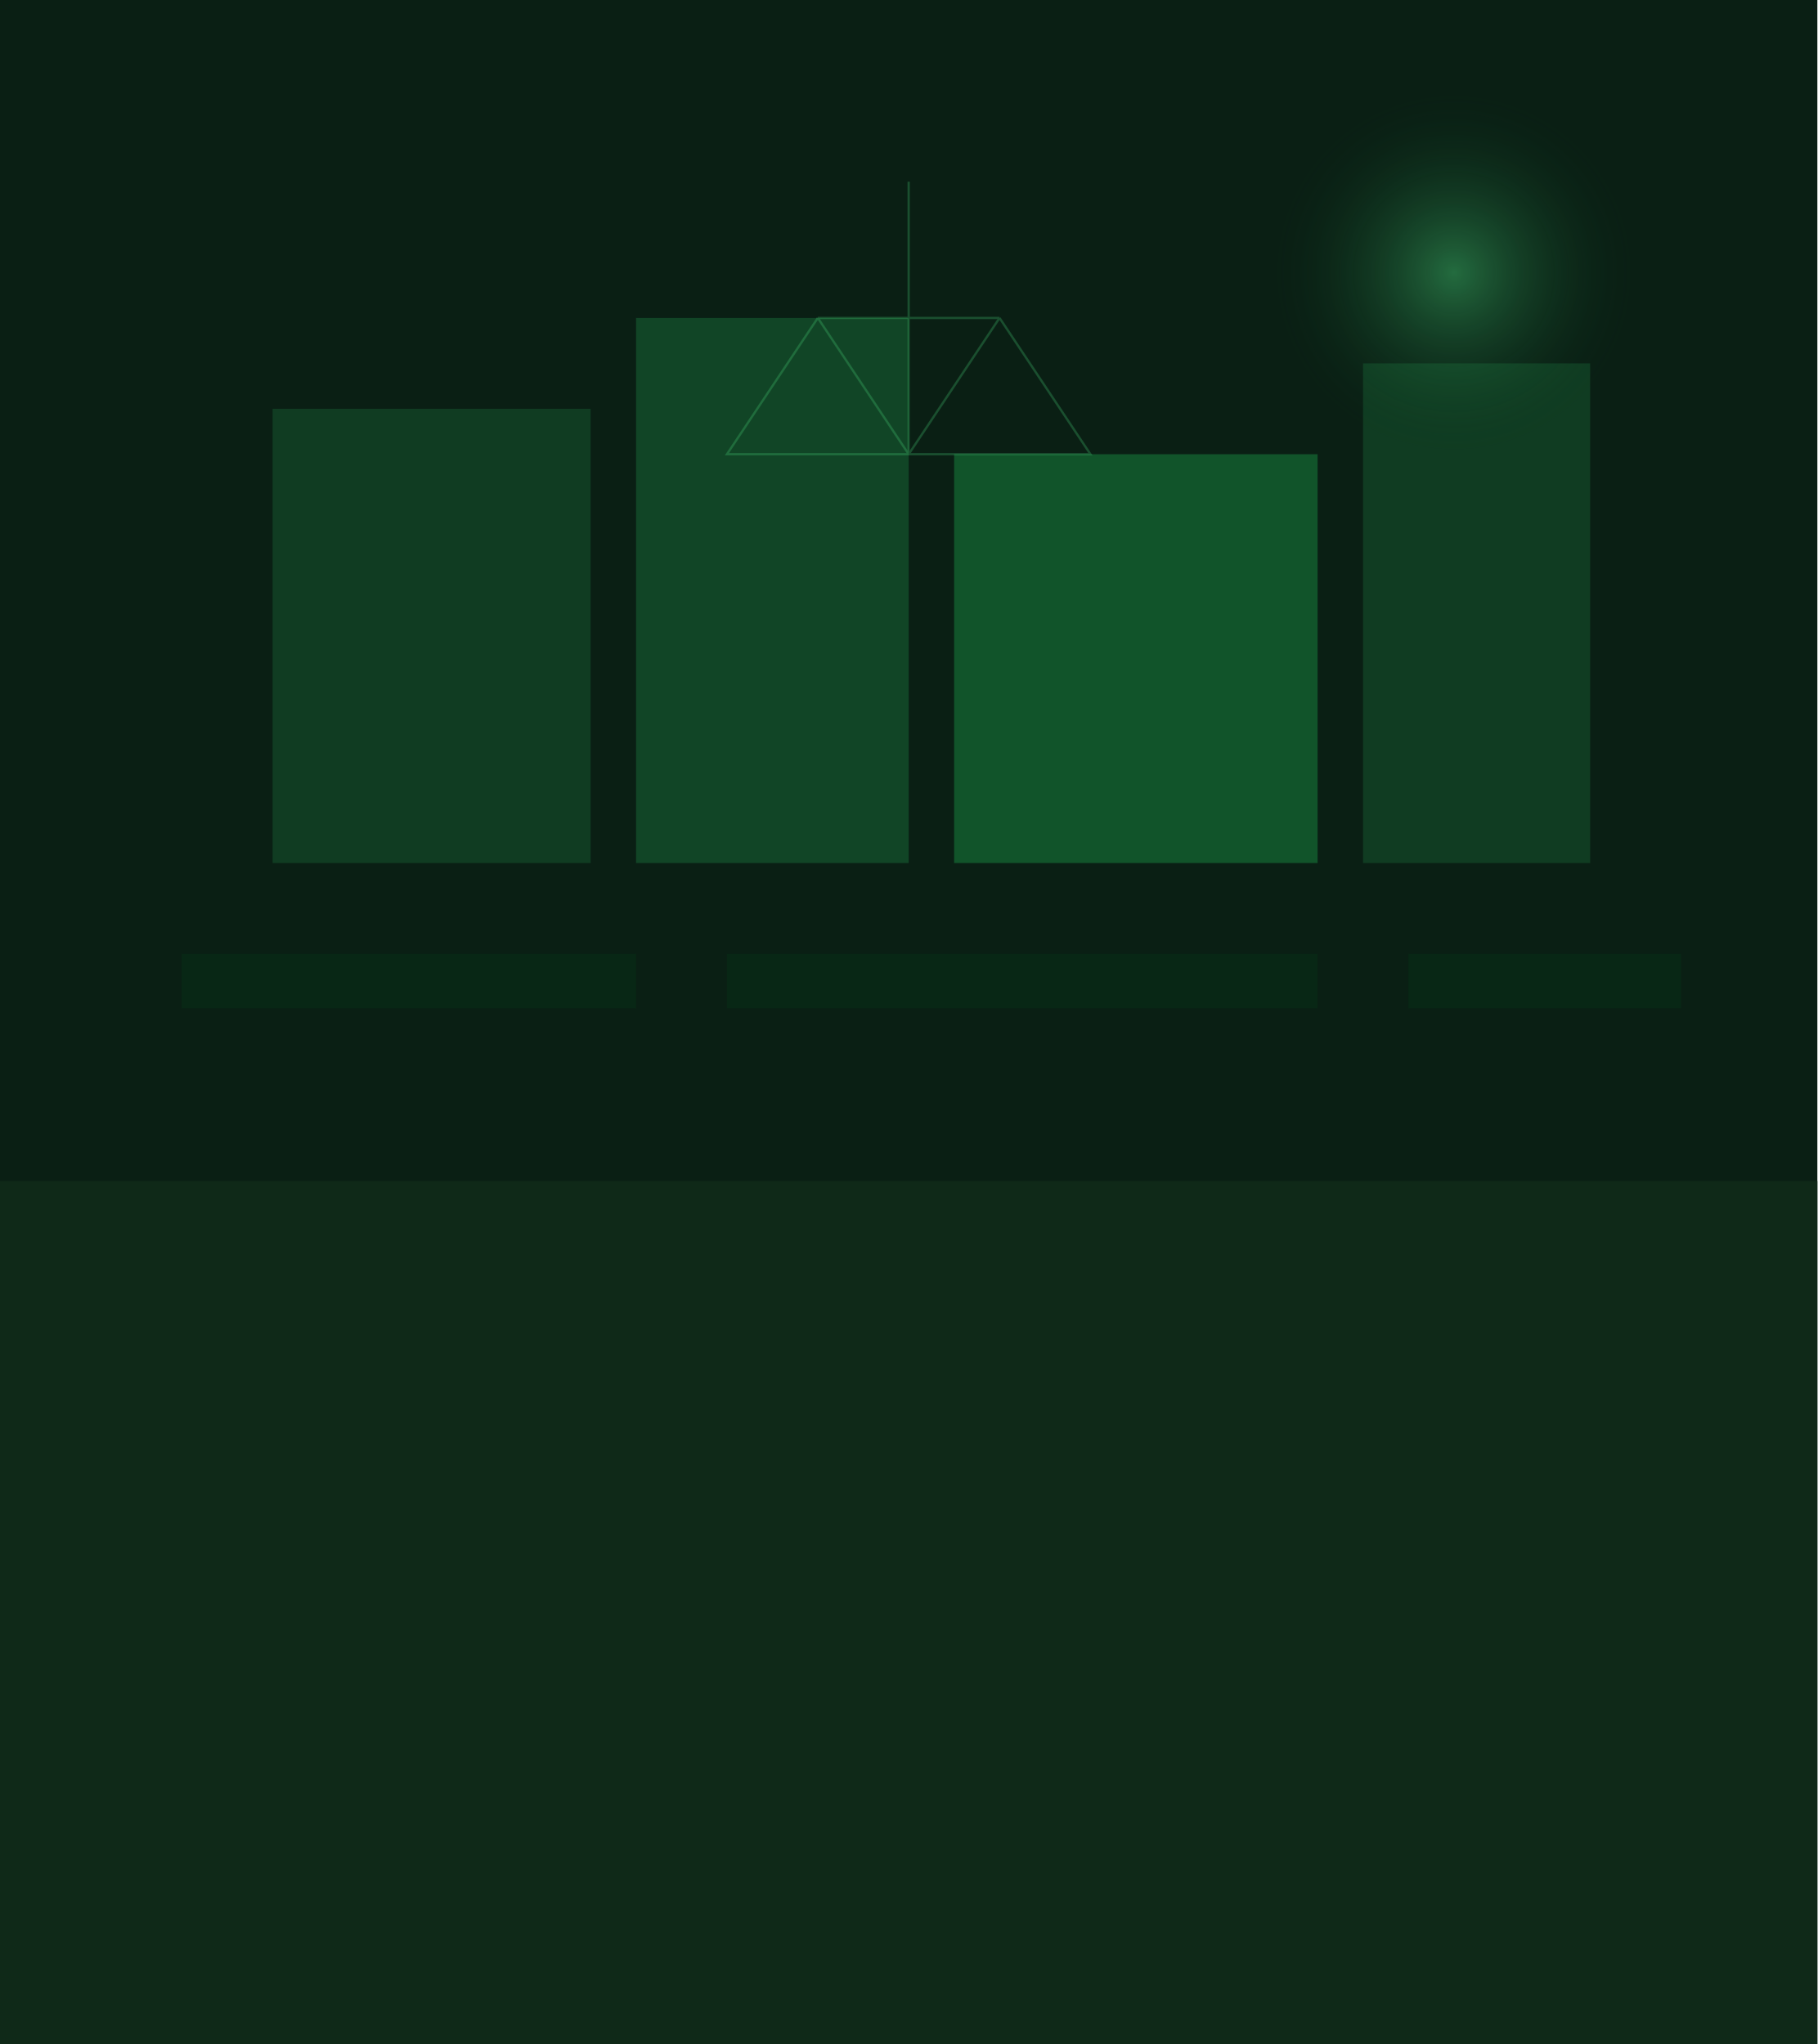
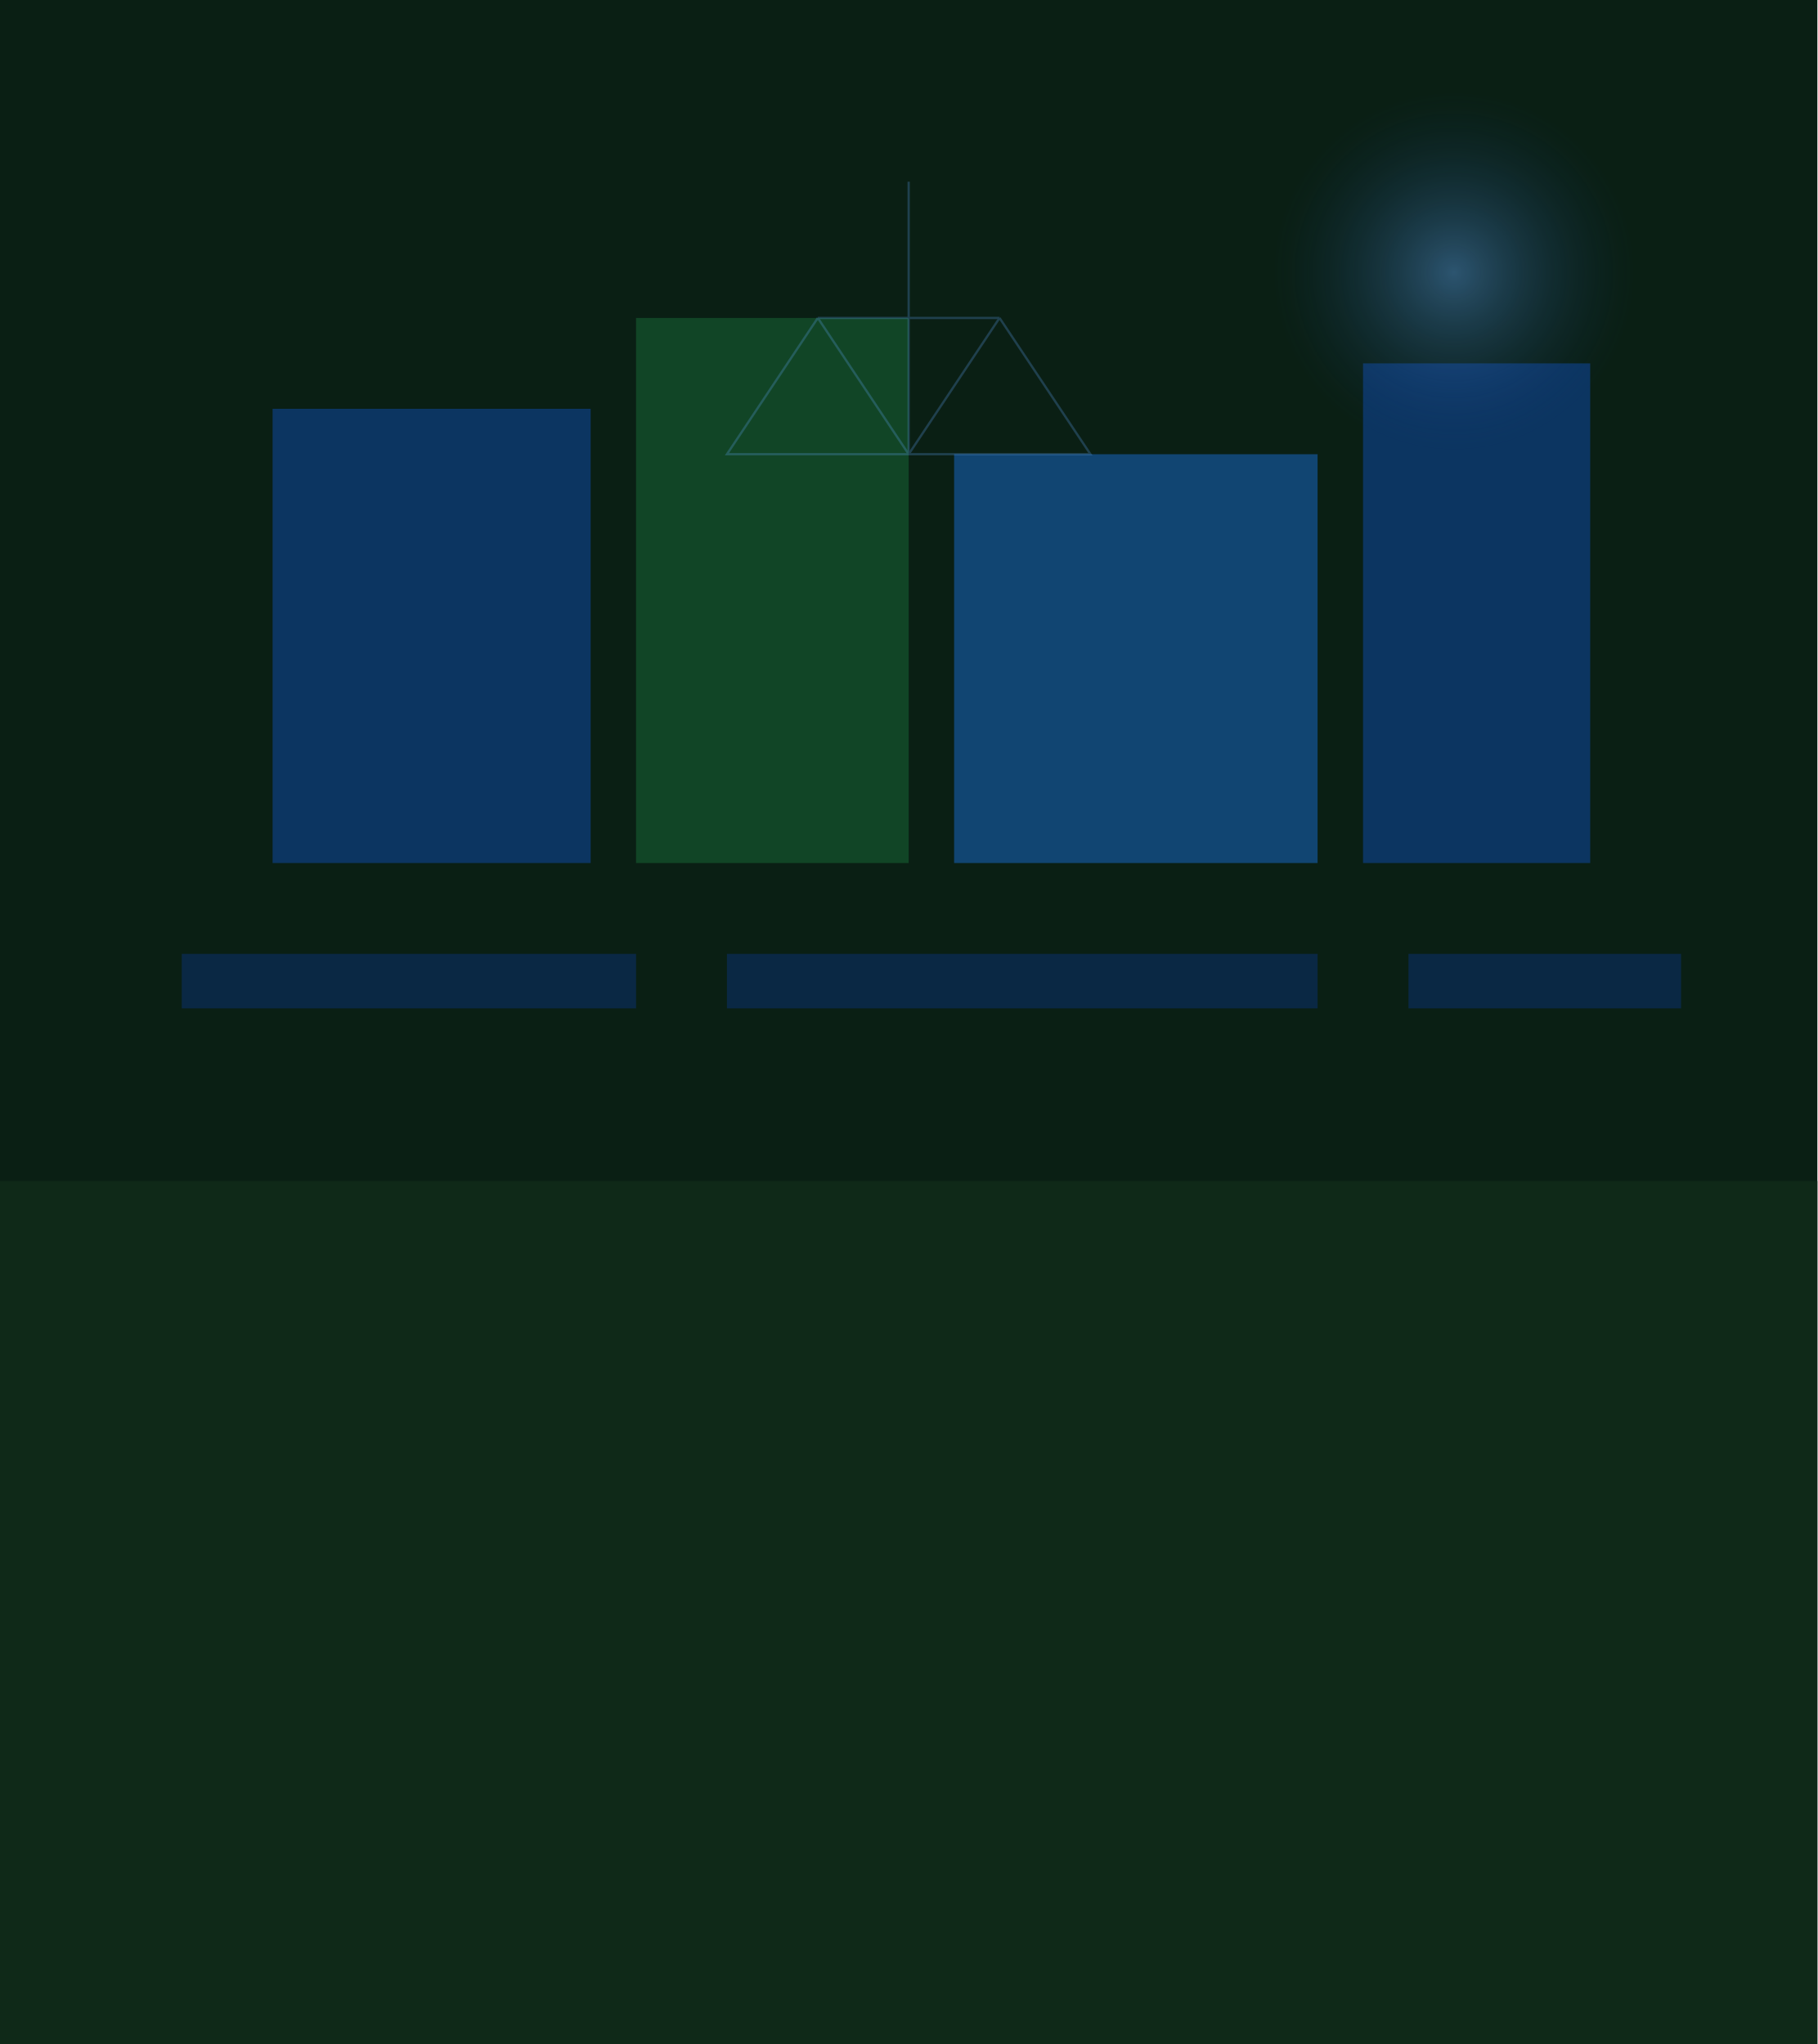
<svg xmlns="http://www.w3.org/2000/svg" viewBox="0 0 800 900" fill="none" preserveAspectRatio="xMidYMid slice">
  <rect width="800" height="900" fill="#0a1f14" />
  <rect x="0" y="520" width="800" height="380" fill="#0f2918" />
  <g opacity="0.55">
-     <rect x="120" y="180" width="140" height="200" fill="#14532d" />
+     <rect x="120" y="180" width="140" height="200" fill="#0d47a1" />
    <rect x="280" y="140" width="120" height="240" fill="#166534" />
-     <rect x="420" y="200" width="160" height="180" fill="#15803d" />
-     <rect x="600" y="160" width="100" height="220" fill="#14532d" />
-     <rect x="80" y="420" width="200" height="24" fill="#052e16" />
-     <rect x="320" y="420" width="260" height="24" fill="#052e16" />
-     <rect x="620" y="420" width="120" height="24" fill="#052e16" />
+     <rect x="420" y="200" width="160" height="180" fill="#1565c0" />
+     <rect x="600" y="160" width="100" height="220" fill="#0d47a1" />
+     <rect x="80" y="420" width="200" height="24" fill="#0a2f6b" />
+     <rect x="320" y="420" width="260" height="24" fill="#0a2f6b" />
+     <rect x="620" y="420" width="120" height="24" fill="#0a2f6b" />
  </g>
-   <g opacity="0.25" stroke="#4ade80" stroke-width="1">
+   <g opacity="0.25" stroke="#60a5fa" stroke-width="1">
    <path d="M400 80v120M360 140h80" />
    <path d="M360 140L320 200h80l40-60" />
    <path d="M440 140l40 60h-80l-40-60" />
  </g>
  <circle cx="640" cy="120" r="80" fill="url(#light)" opacity="0.4" />
  <defs>
    <radialGradient id="light" cx="0" cy="0" r="1" gradientUnits="userSpaceOnUse" gradientTransform="translate(640 120) rotate(90) scale(80)">
-       <stop stop-color="#4ade80" />
-       <stop offset="1" stop-color="#052e16" stop-opacity="0" />
+       <stop stop-color="#60a5fa" />
+       <stop offset="1" stop-color="#0a2f6b" stop-opacity="0" />
    </radialGradient>
  </defs>
</svg>
